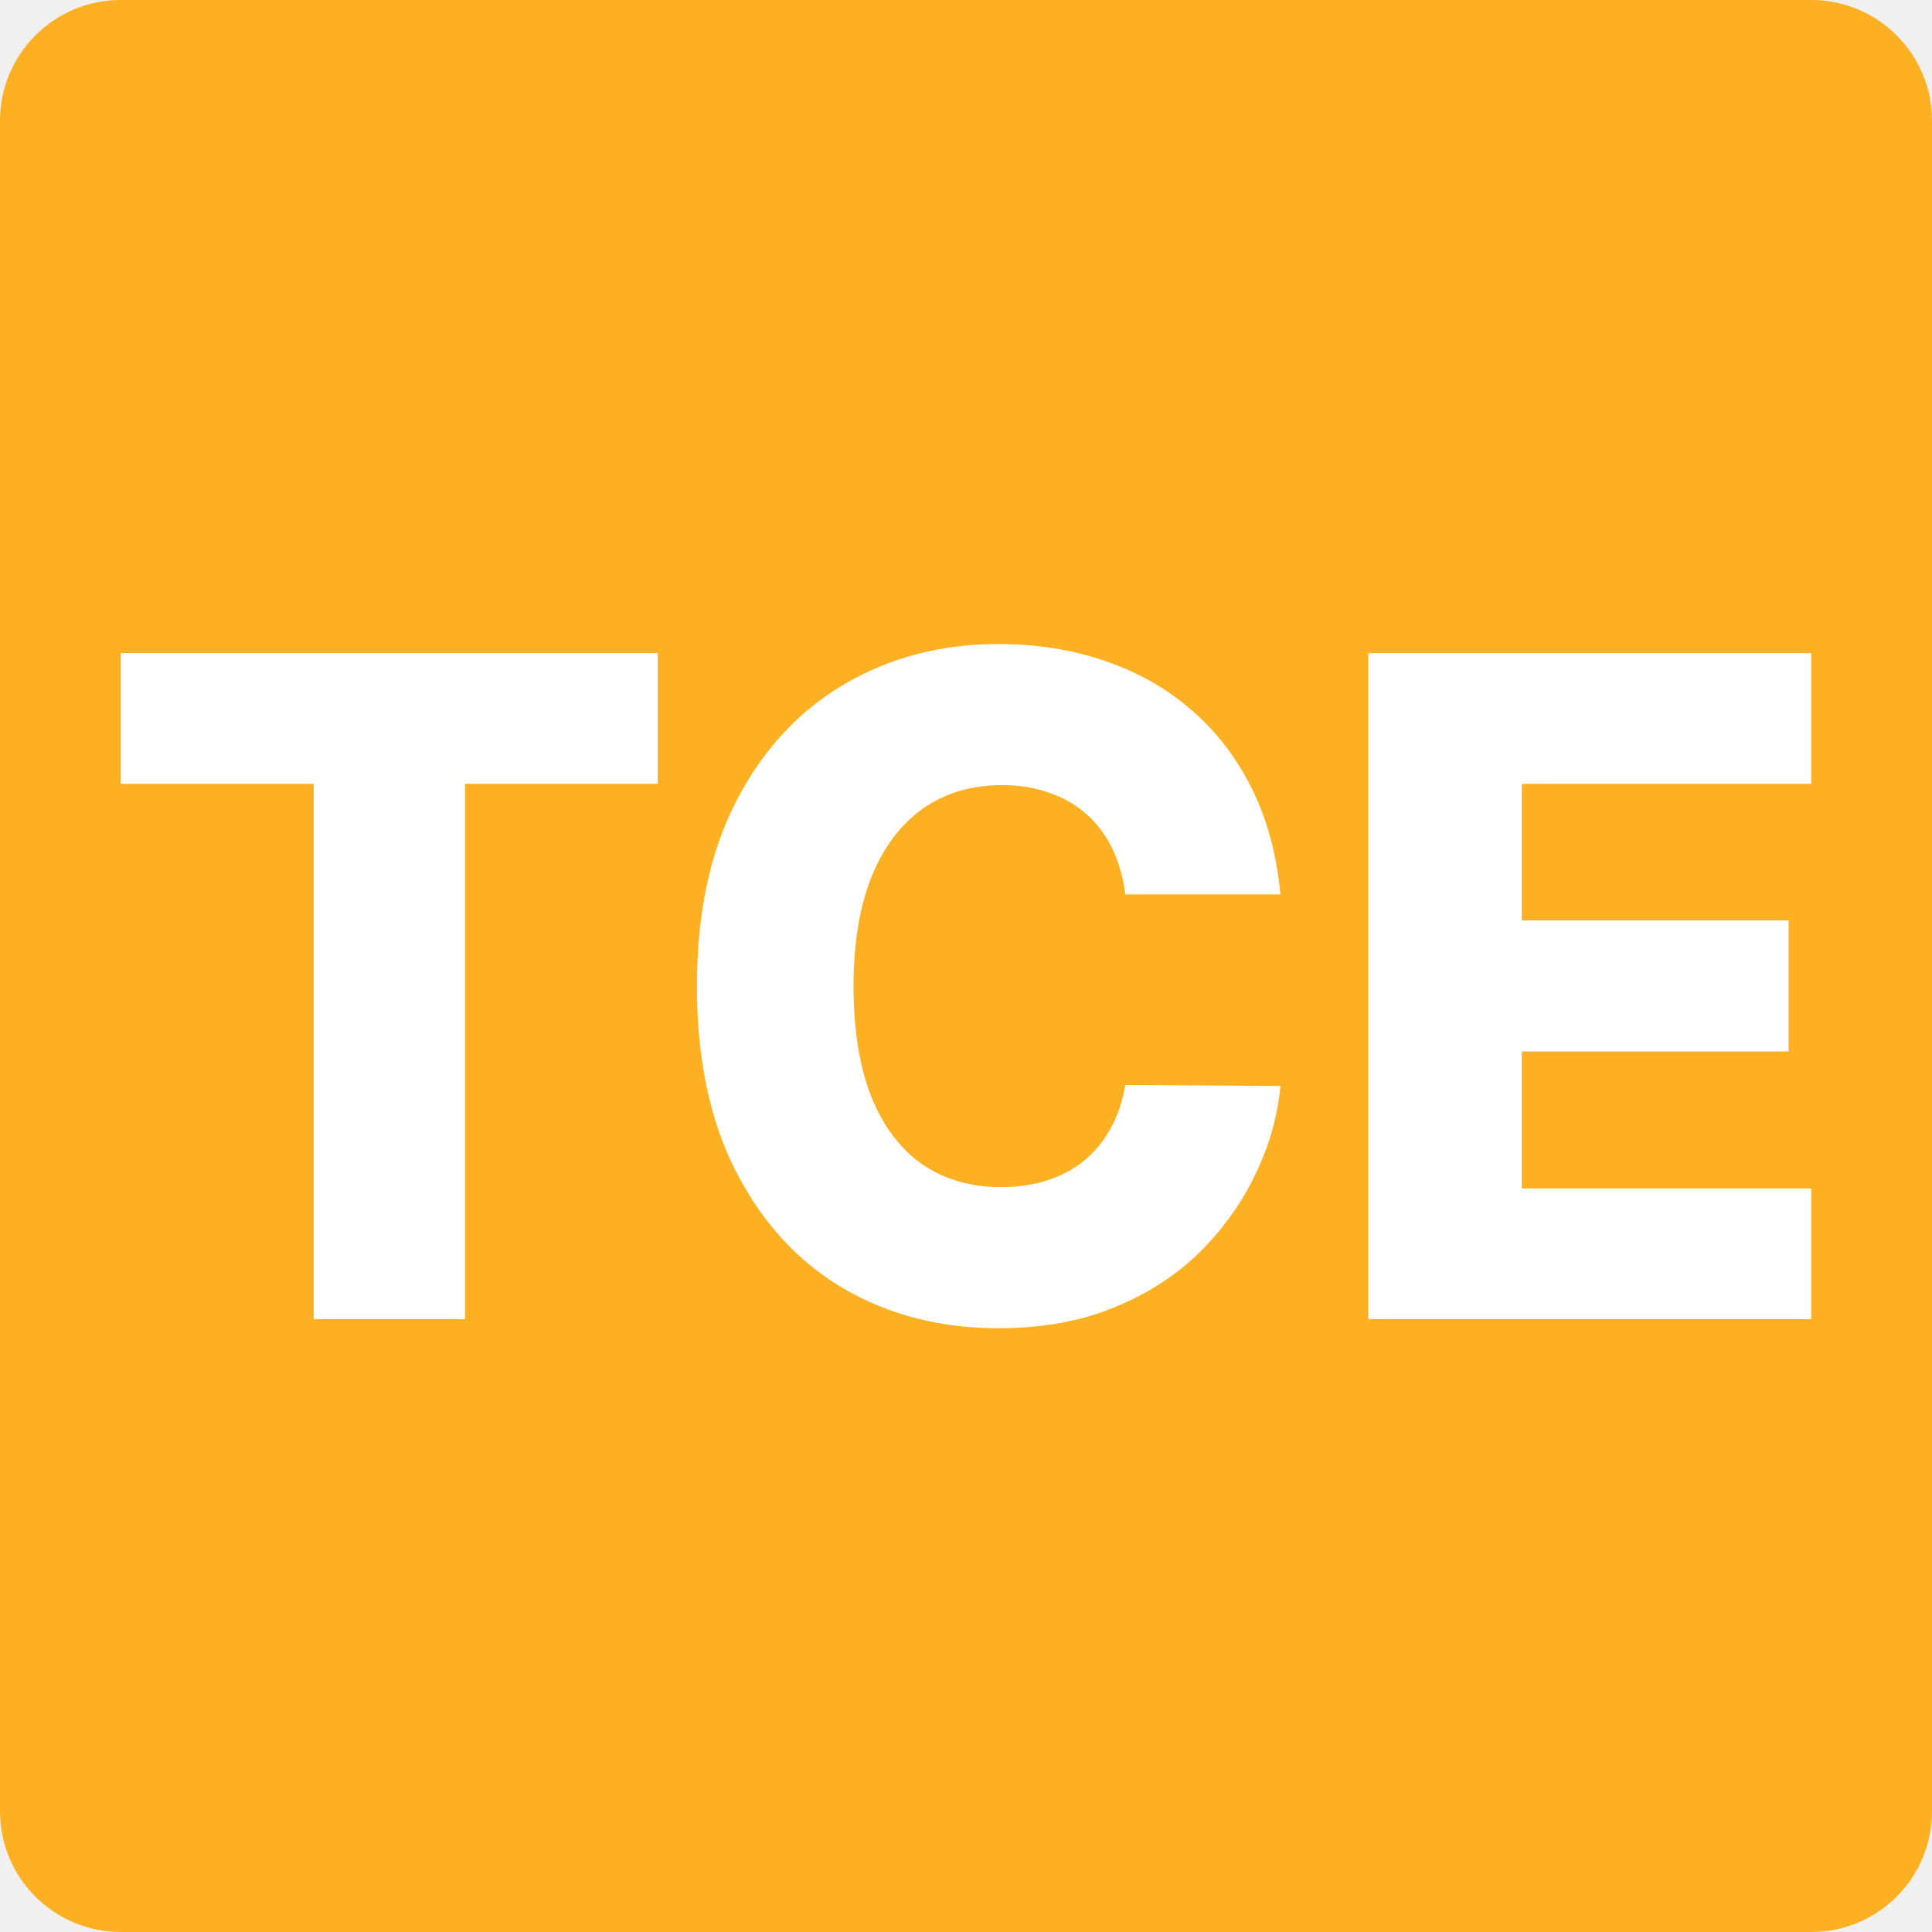
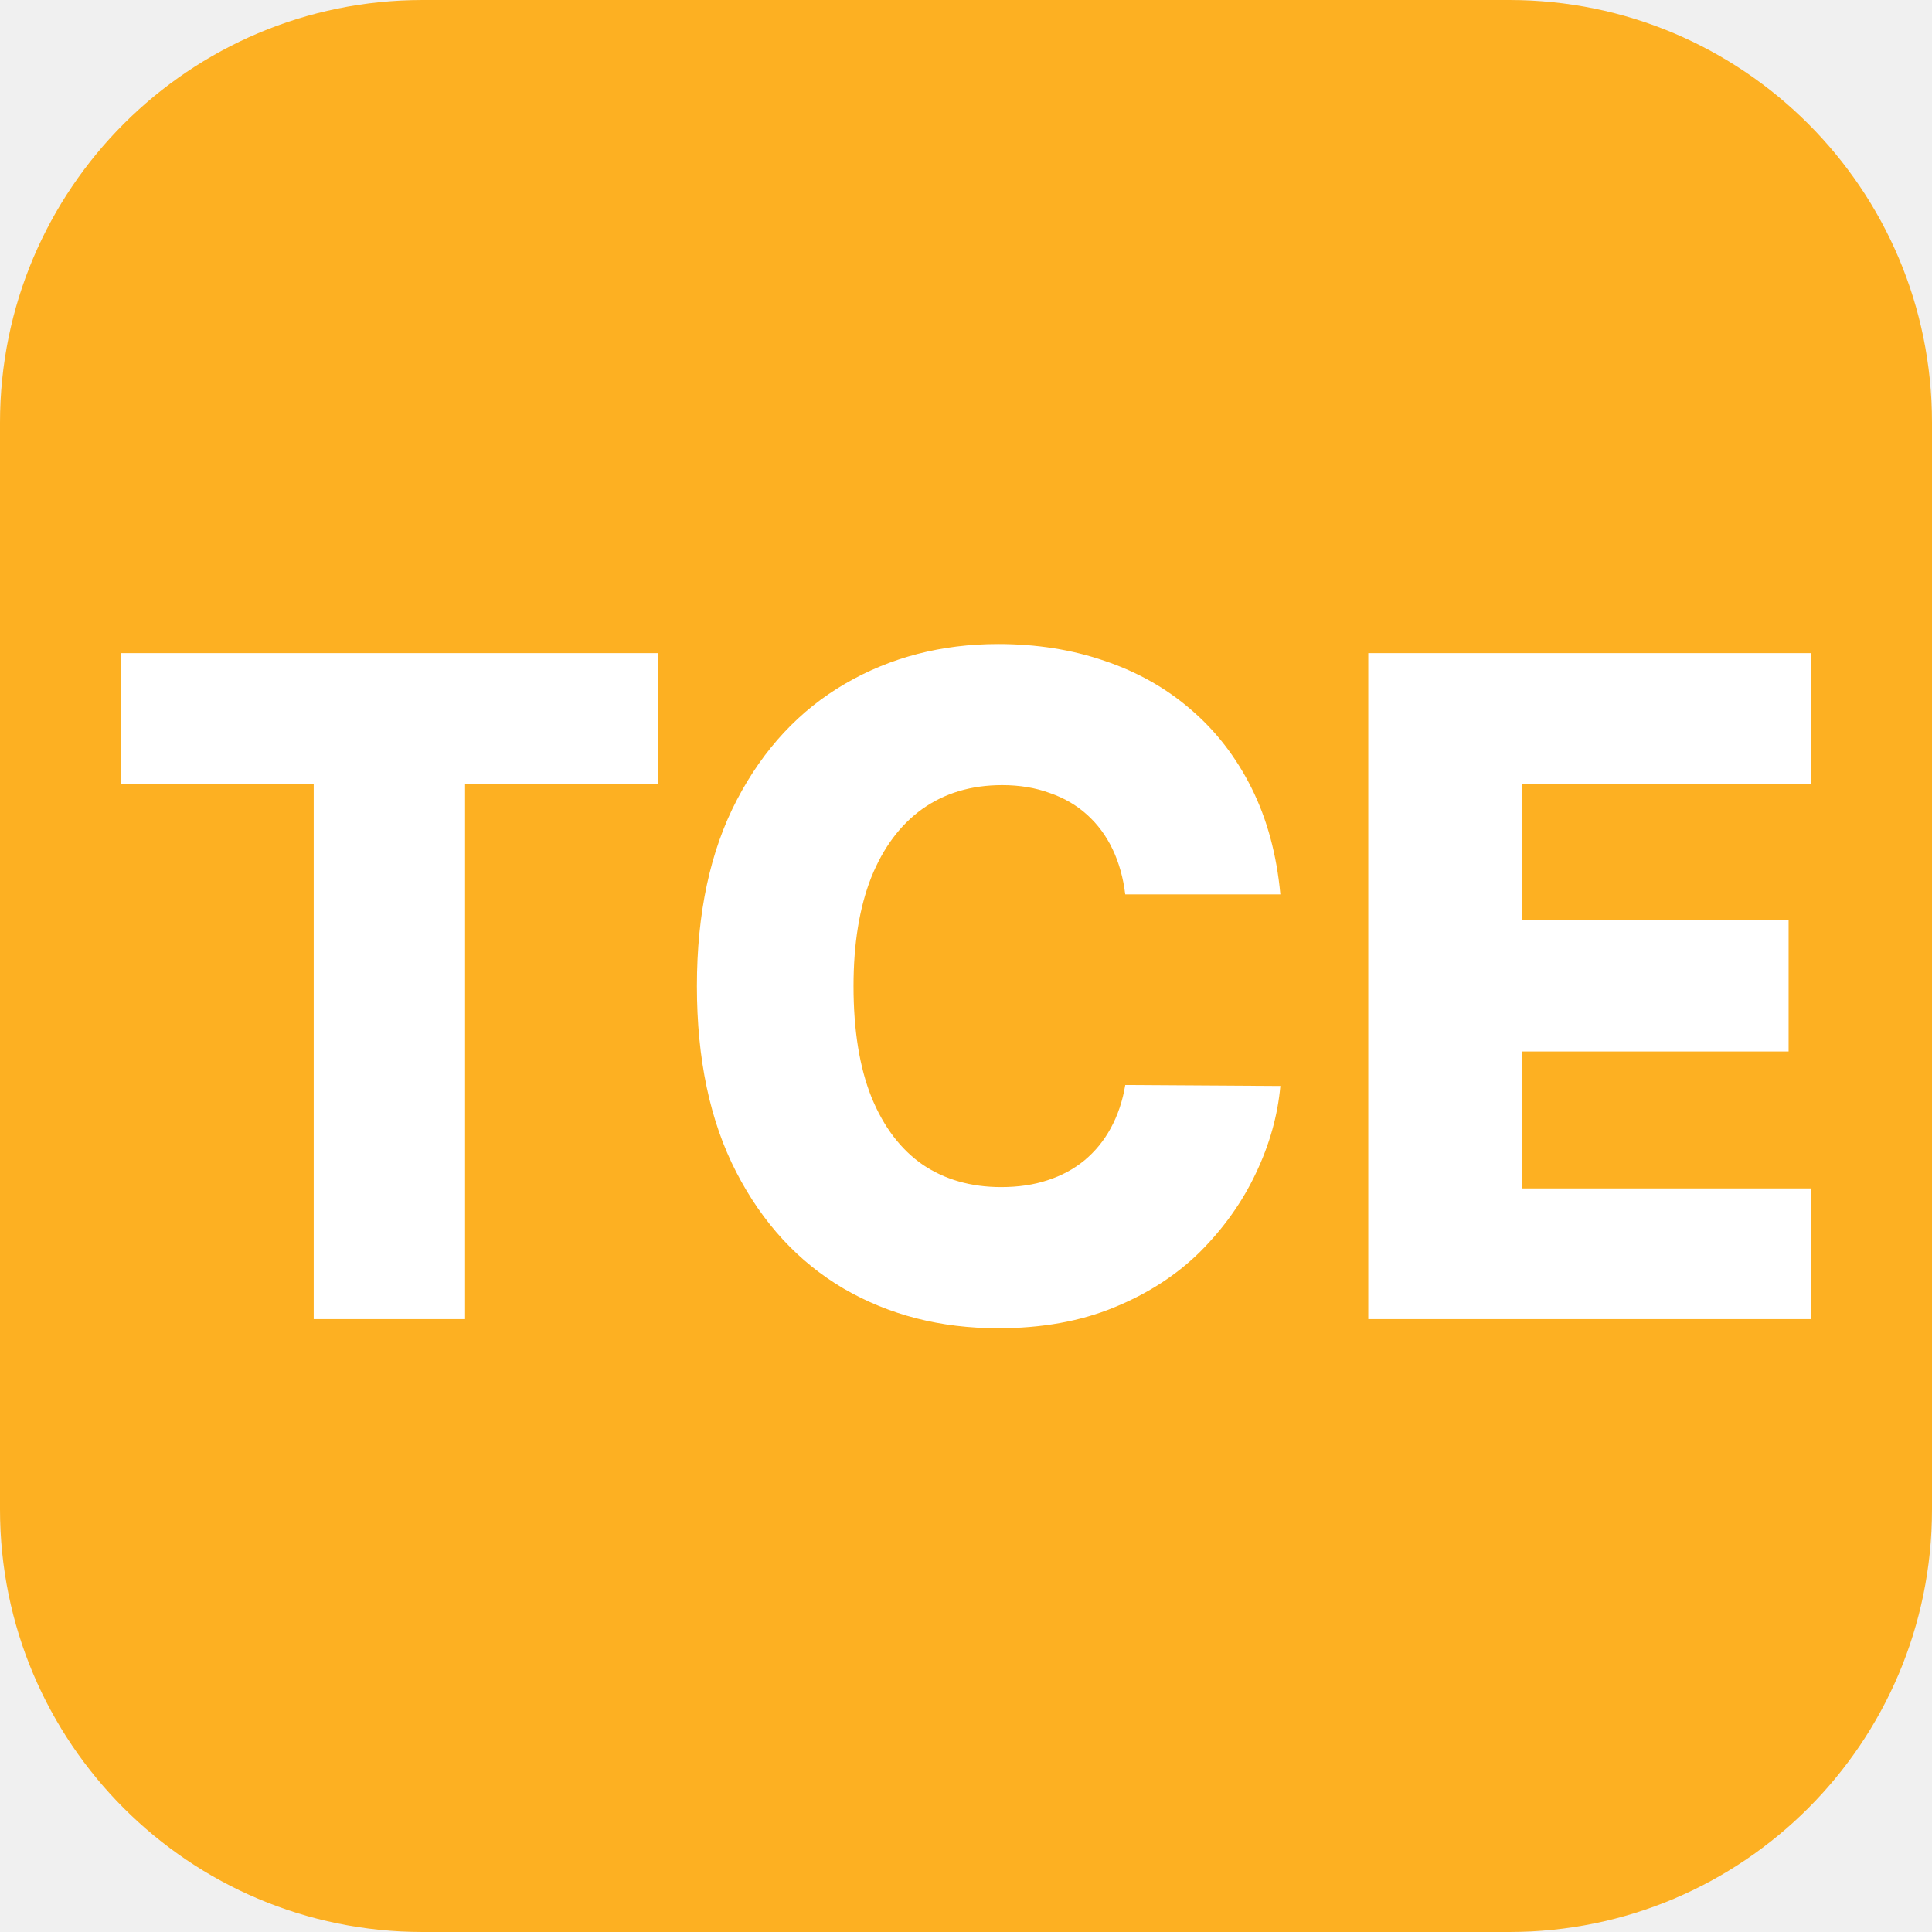
<svg xmlns="http://www.w3.org/2000/svg" width="32" height="32" viewBox="0 0 32 32" fill="none">
  <g clip-path="url(#clip0_1107_8329)">
-     <path d="M32 32H0V0H32V32Z" fill="#FDB022" />
+     <path d="M0 7C0 3.134 3.134 0 7 0H25C28.866 0 32 3.134 32 7V25C32 28.866 28.866 32 25 32H7C3.134 32 0 28.866 0 25V7Z" fill="#FDB022" />
    <path d="M2 12.983V10.818H10.894V12.983H7.703V21.849H5.196V12.983H2ZM21.207 14.814H18.638C18.604 14.538 18.534 14.288 18.428 14.066C18.322 13.843 18.181 13.653 18.006 13.495C17.832 13.337 17.625 13.216 17.385 13.134C17.148 13.047 16.886 13.004 16.599 13.004C16.088 13.004 15.648 13.136 15.278 13.398C14.912 13.66 14.629 14.039 14.43 14.534C14.235 15.03 14.137 15.63 14.137 16.333C14.137 17.066 14.237 17.68 14.435 18.175C14.637 18.668 14.92 19.039 15.283 19.291C15.65 19.538 16.083 19.662 16.583 19.662C16.864 19.662 17.119 19.625 17.349 19.549C17.582 19.474 17.785 19.364 17.96 19.221C18.138 19.073 18.284 18.895 18.397 18.687C18.513 18.475 18.594 18.237 18.638 17.971L21.207 17.987C21.163 18.475 21.028 18.957 20.802 19.431C20.579 19.905 20.272 20.337 19.882 20.729C19.491 21.117 19.015 21.425 18.453 21.655C17.895 21.885 17.255 22 16.532 22C15.58 22 14.727 21.781 13.973 21.343C13.223 20.901 12.63 20.258 12.195 19.414C11.76 18.571 11.543 17.544 11.543 16.333C11.543 15.12 11.764 14.091 12.206 13.247C12.647 12.403 13.245 11.762 13.999 11.324C14.752 10.886 15.597 10.667 16.532 10.667C17.169 10.667 17.758 10.76 18.299 10.947C18.84 11.13 19.317 11.399 19.728 11.755C20.139 12.107 20.473 12.539 20.73 13.053C20.986 13.566 21.146 14.154 21.207 14.814ZM22.663 21.849V10.818H30V12.983H25.206V15.245H29.625V17.416H25.206V19.684H30V21.849H22.663Z" fill="white" />
  </g>
  <defs>
    <clipPath id="clip0_1107_8329">
-       <path d="M0 2C0 0.895 0.895 0 2 0H30C31.105 0 32 0.895 32 2V30C32 31.105 31.105 32 30 32H2C0.895 32 0 31.105 0 30V2Z" fill="white" />
+       <path d="M0 7C0 3.134 3.134 0 7 0H25C28.866 0 32 3.134 32 7V25C32 28.866 28.866 32 25 32H7C3.134 32 0 28.866 0 25V7Z" fill="white" />
    </clipPath>
  </defs>
</svg>
